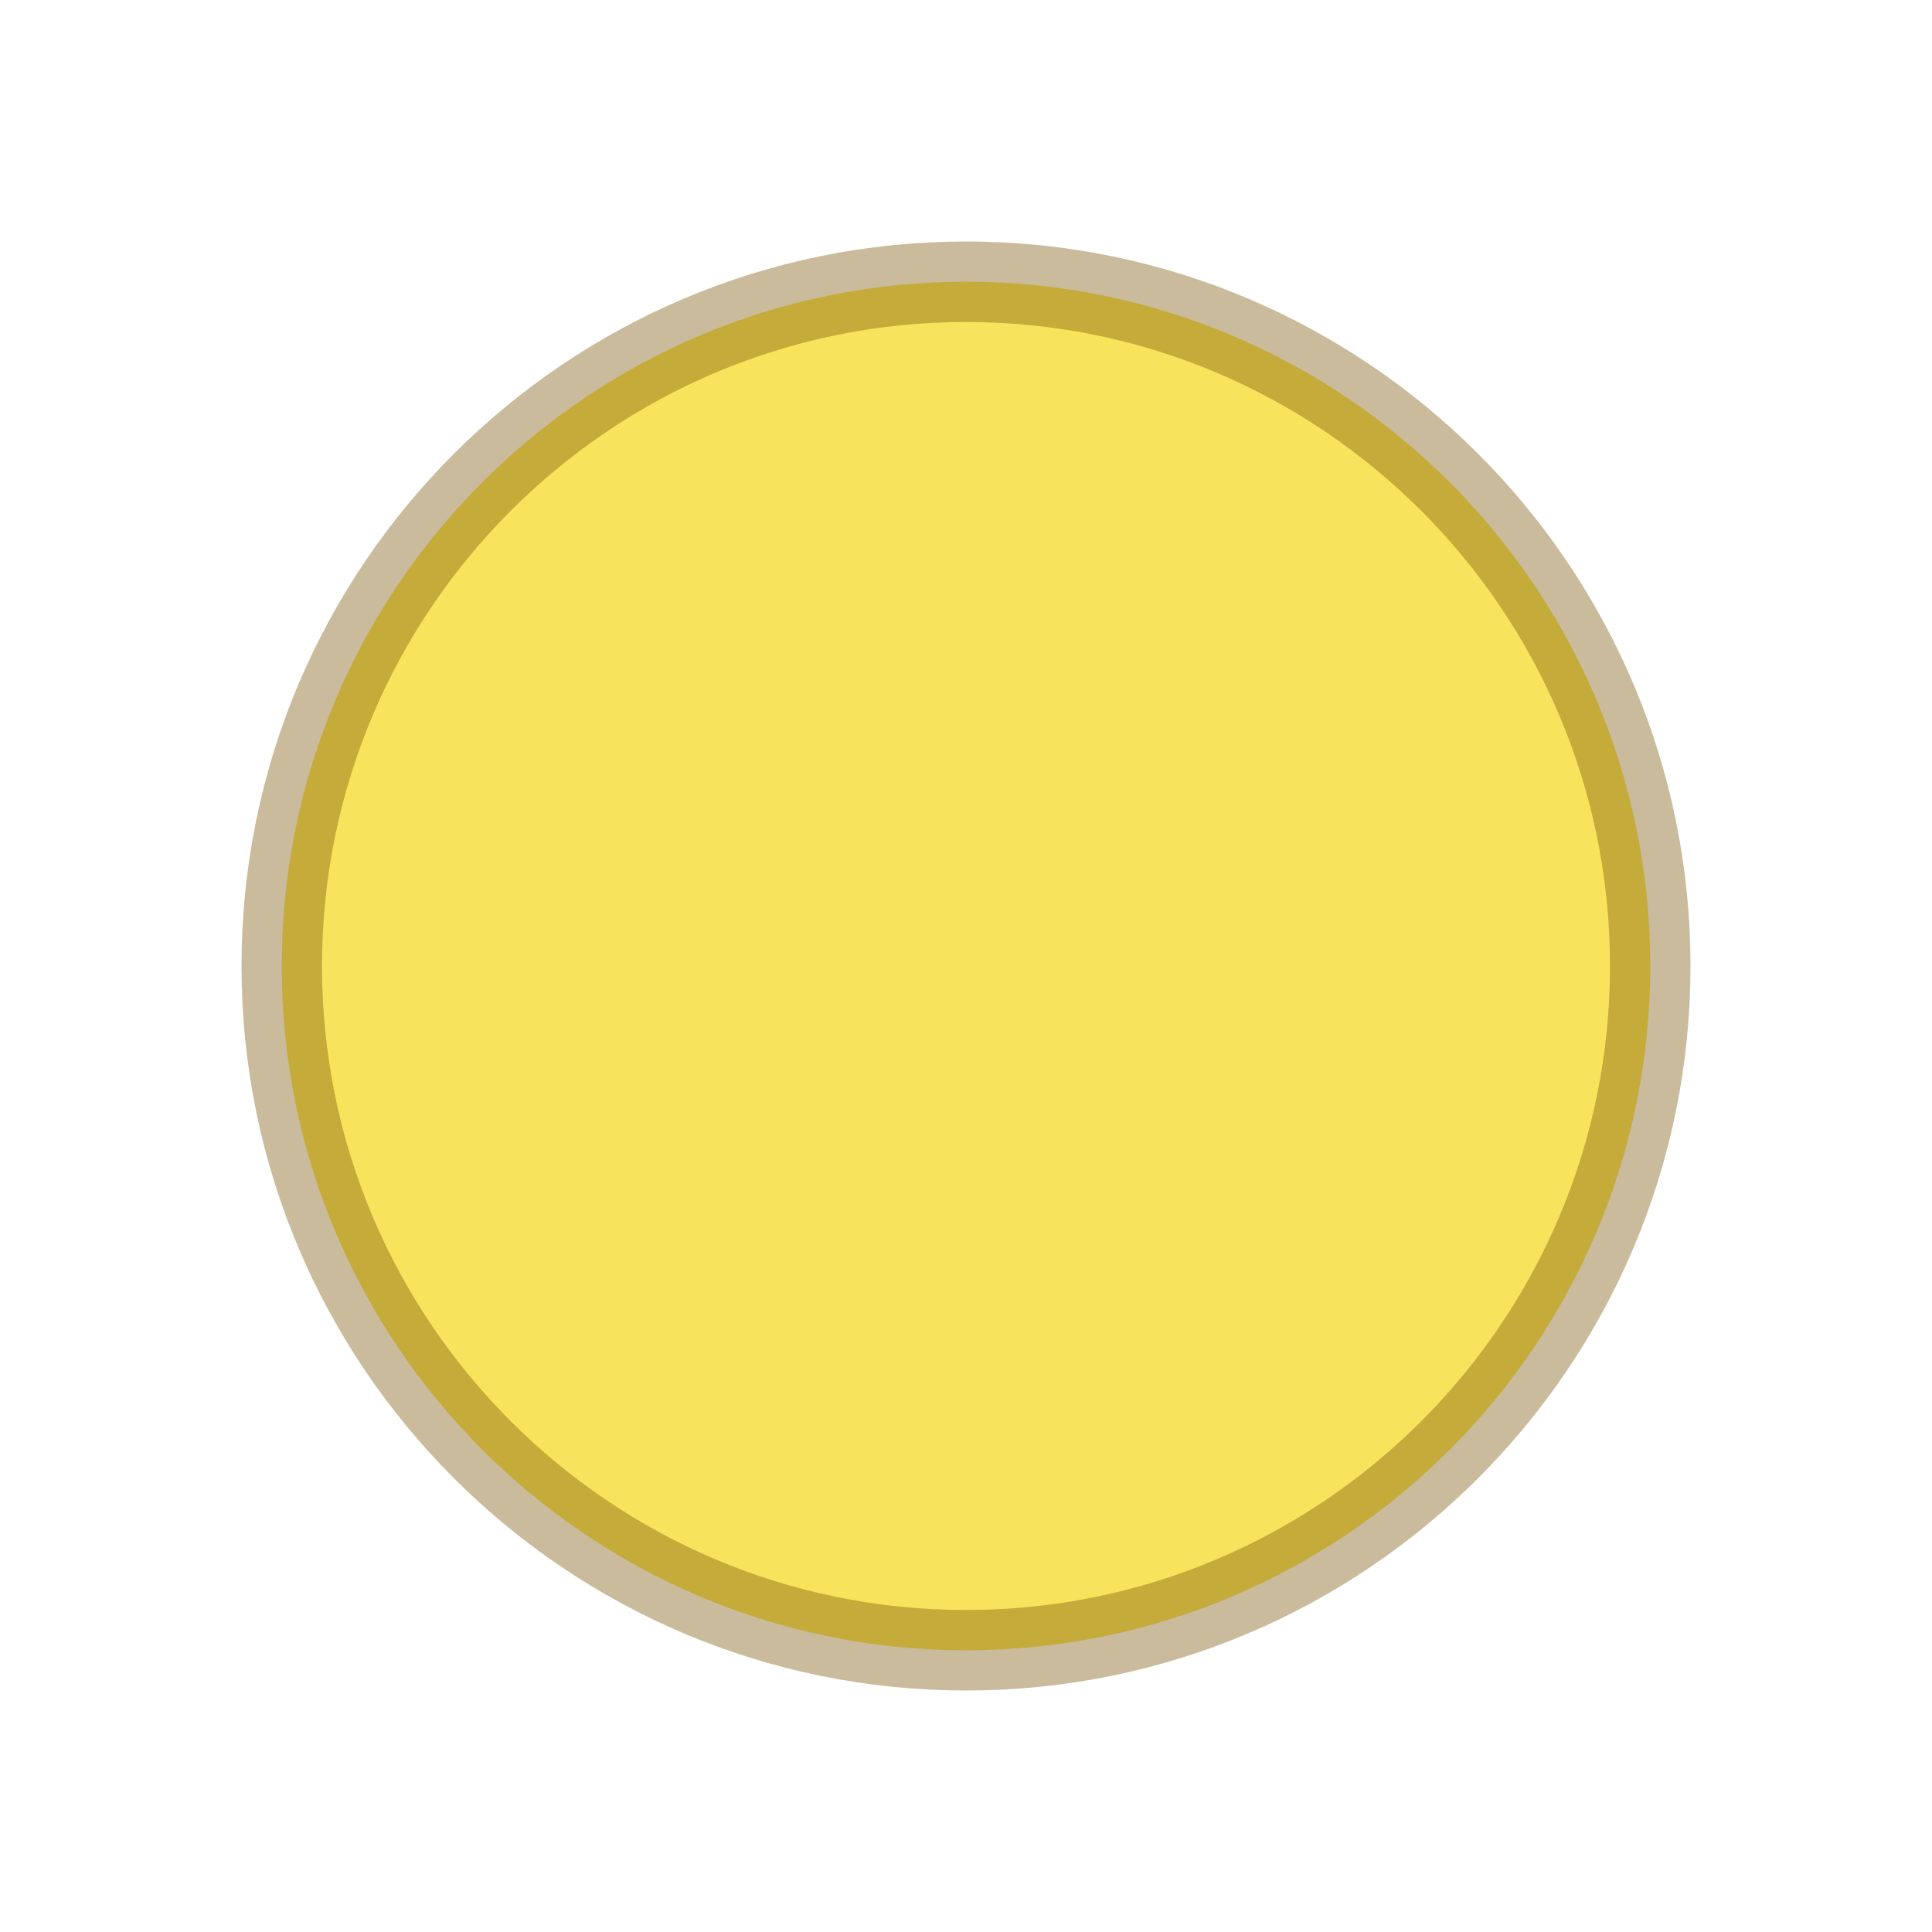
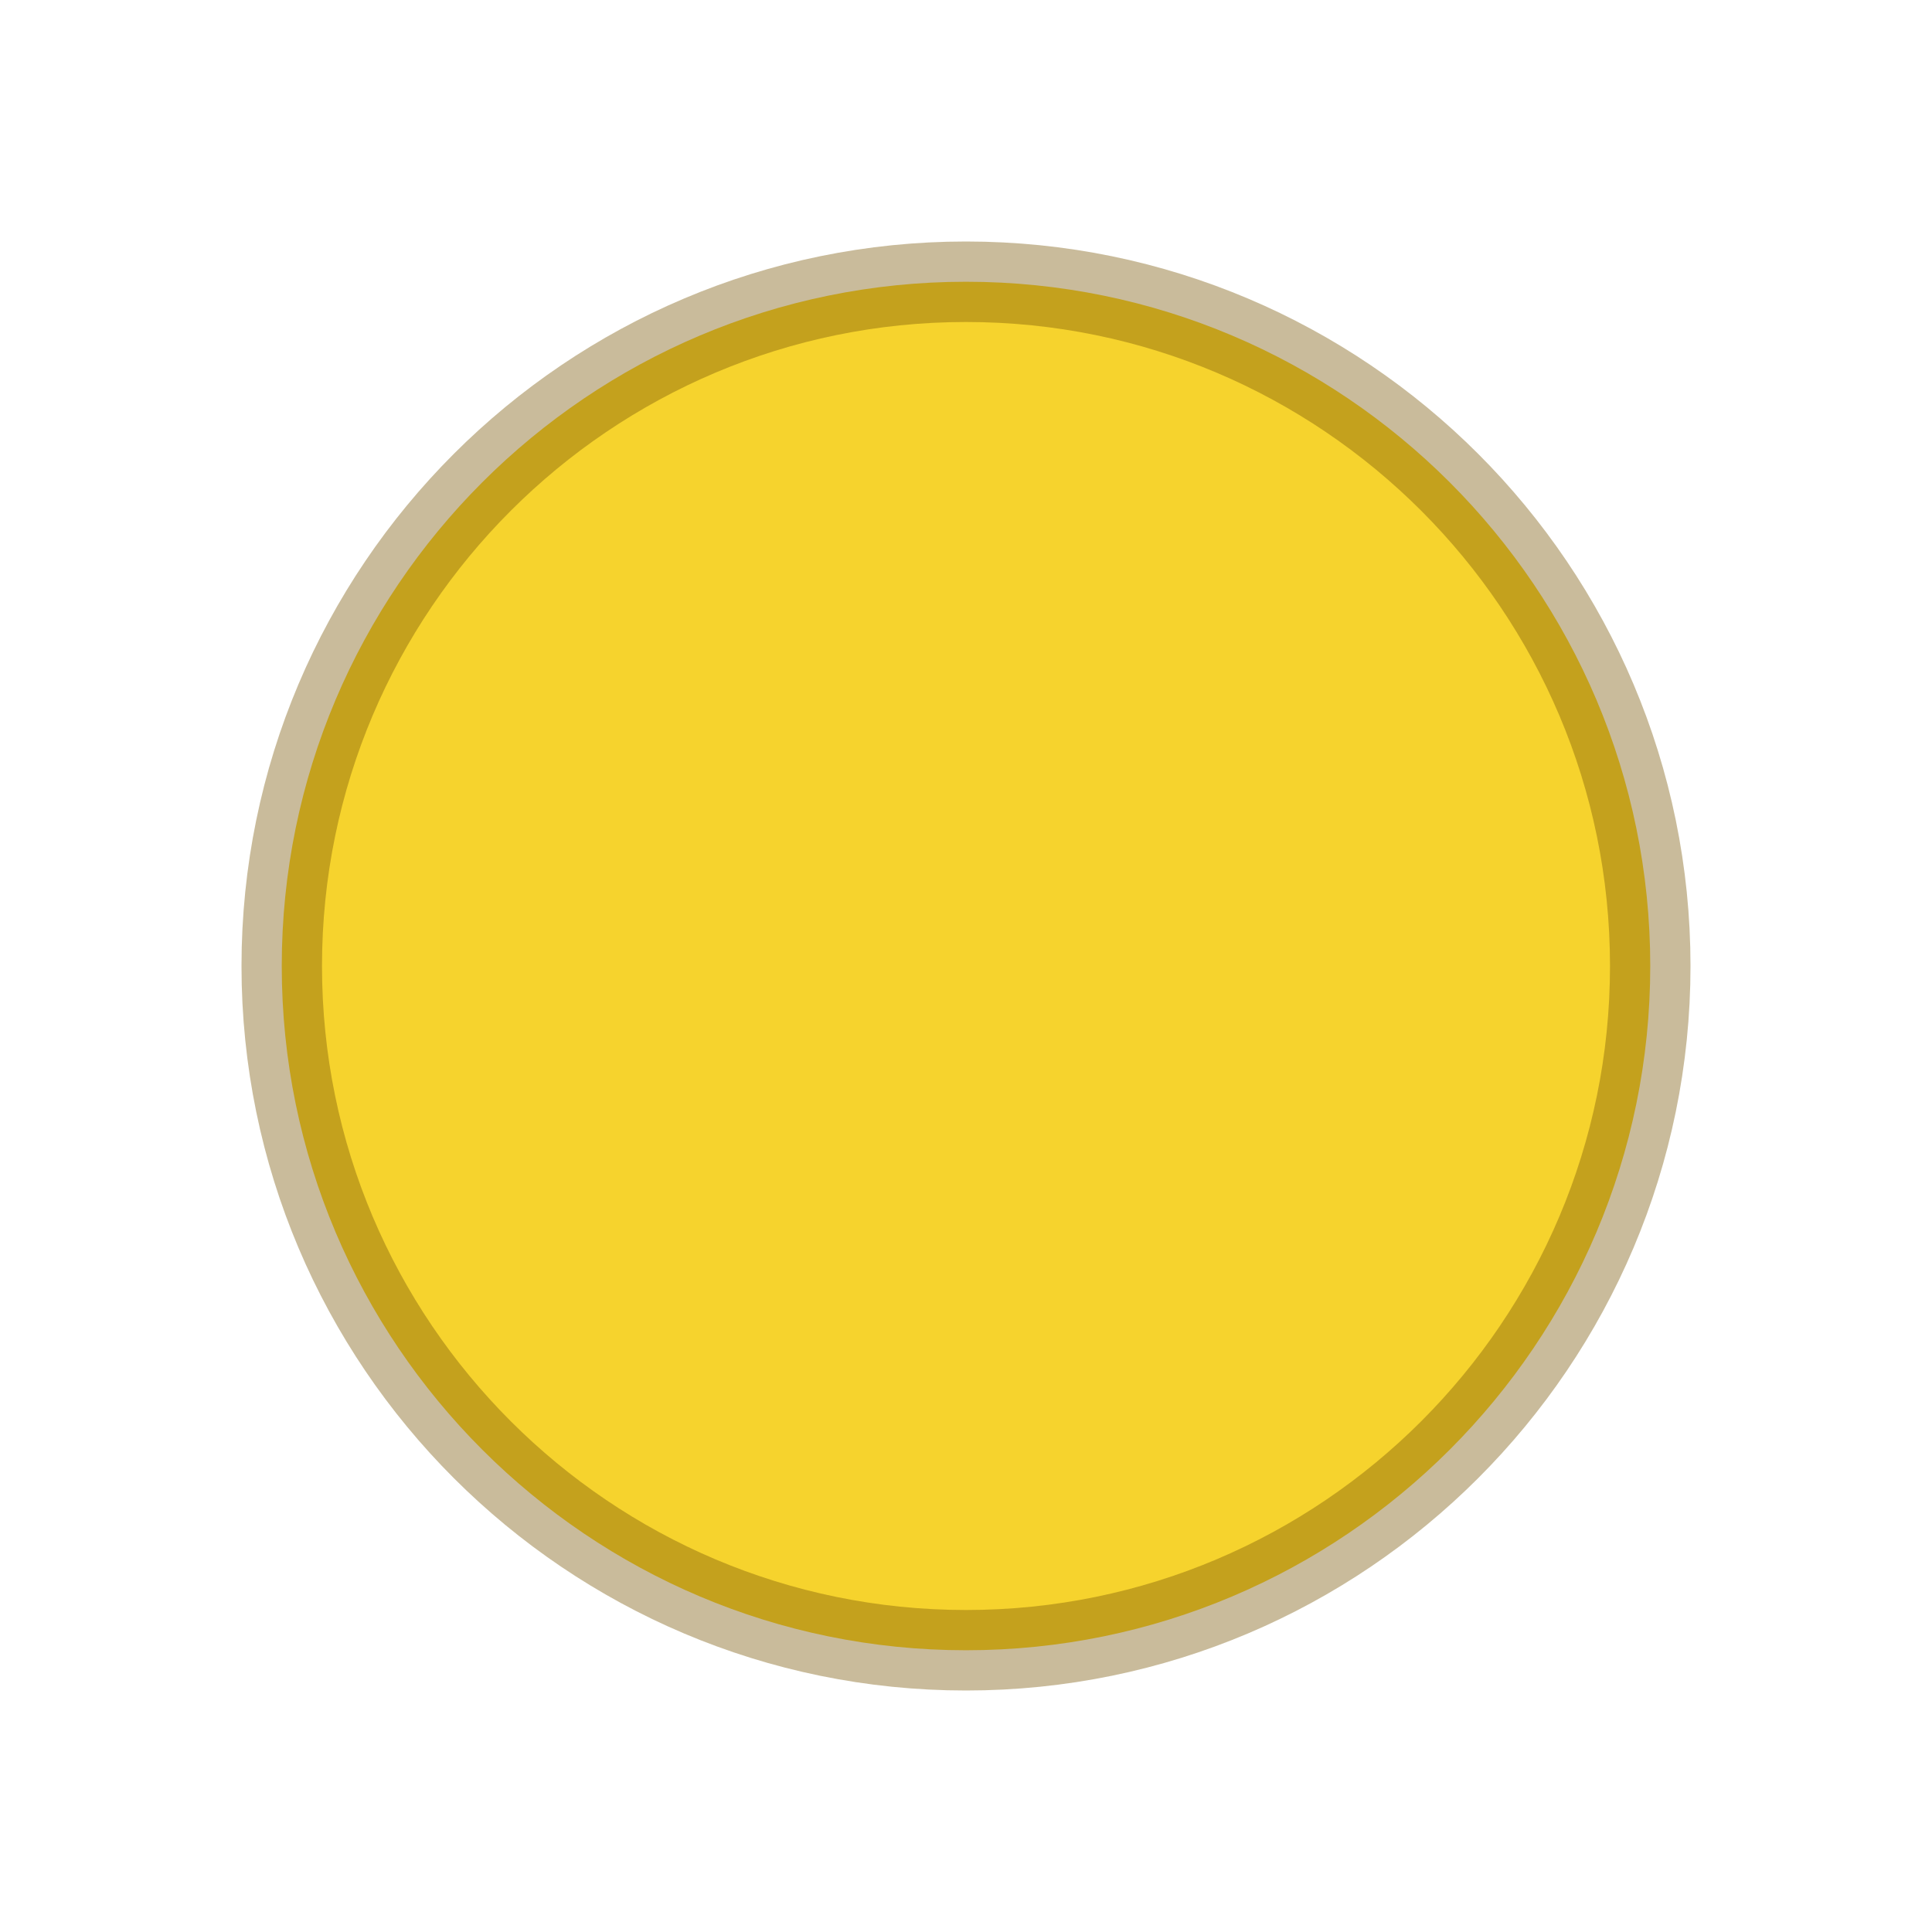
<svg xmlns="http://www.w3.org/2000/svg" id="SVGRoot" version="1.1" viewBox="0 0 24 24">
  <g transform="translate(11,-308)" enable-background="new" shape-rendering="auto">
-     <path d="m1 311.5c-4.69 0-8.5 3.81-8.5 8.5s3.81 8.5 8.5 8.5c4.69 0 8.5-3.81 8.5-8.5 0-4.69-3.81-8.5-8.5-8.5z" color="#000000" color-rendering="auto" enable-background="accumulate" fill="#f8e45c" fill-rule="evenodd" image-rendering="auto" solid-color="#000000" style="isolation:auto;mix-blend-mode:normal" />
+     <path d="m1 311.5c-4.69 0-8.5 3.81-8.5 8.5s3.81 8.5 8.5 8.5c4.69 0 8.5-3.81 8.5-8.5 0-4.69-3.81-8.5-8.5-8.5z" color="#000000" color-rendering="auto" enable-background="accumulate" fill="#f6d32d" fill-rule="evenodd" image-rendering="auto" solid-color="#000000" style="isolation:auto;mix-blend-mode:normal" />
    <path d="m1 311.5c-4.69 0-8.5 3.81-8.5 8.5 0 4.69 3.81 8.5 8.5 8.5 4.69 0 8.5-3.81 8.5-8.5 0-4.69-3.81-8.5-8.5-8.5z" color="#000000" color-rendering="auto" enable-background="accumulate" fill="none" image-rendering="auto" opacity=".4" solid-color="#000000" stroke="#785605" stroke-linejoin="round" stroke-width="1" style="isolation:auto;mix-blend-mode:normal" />
  </g>
</svg>
